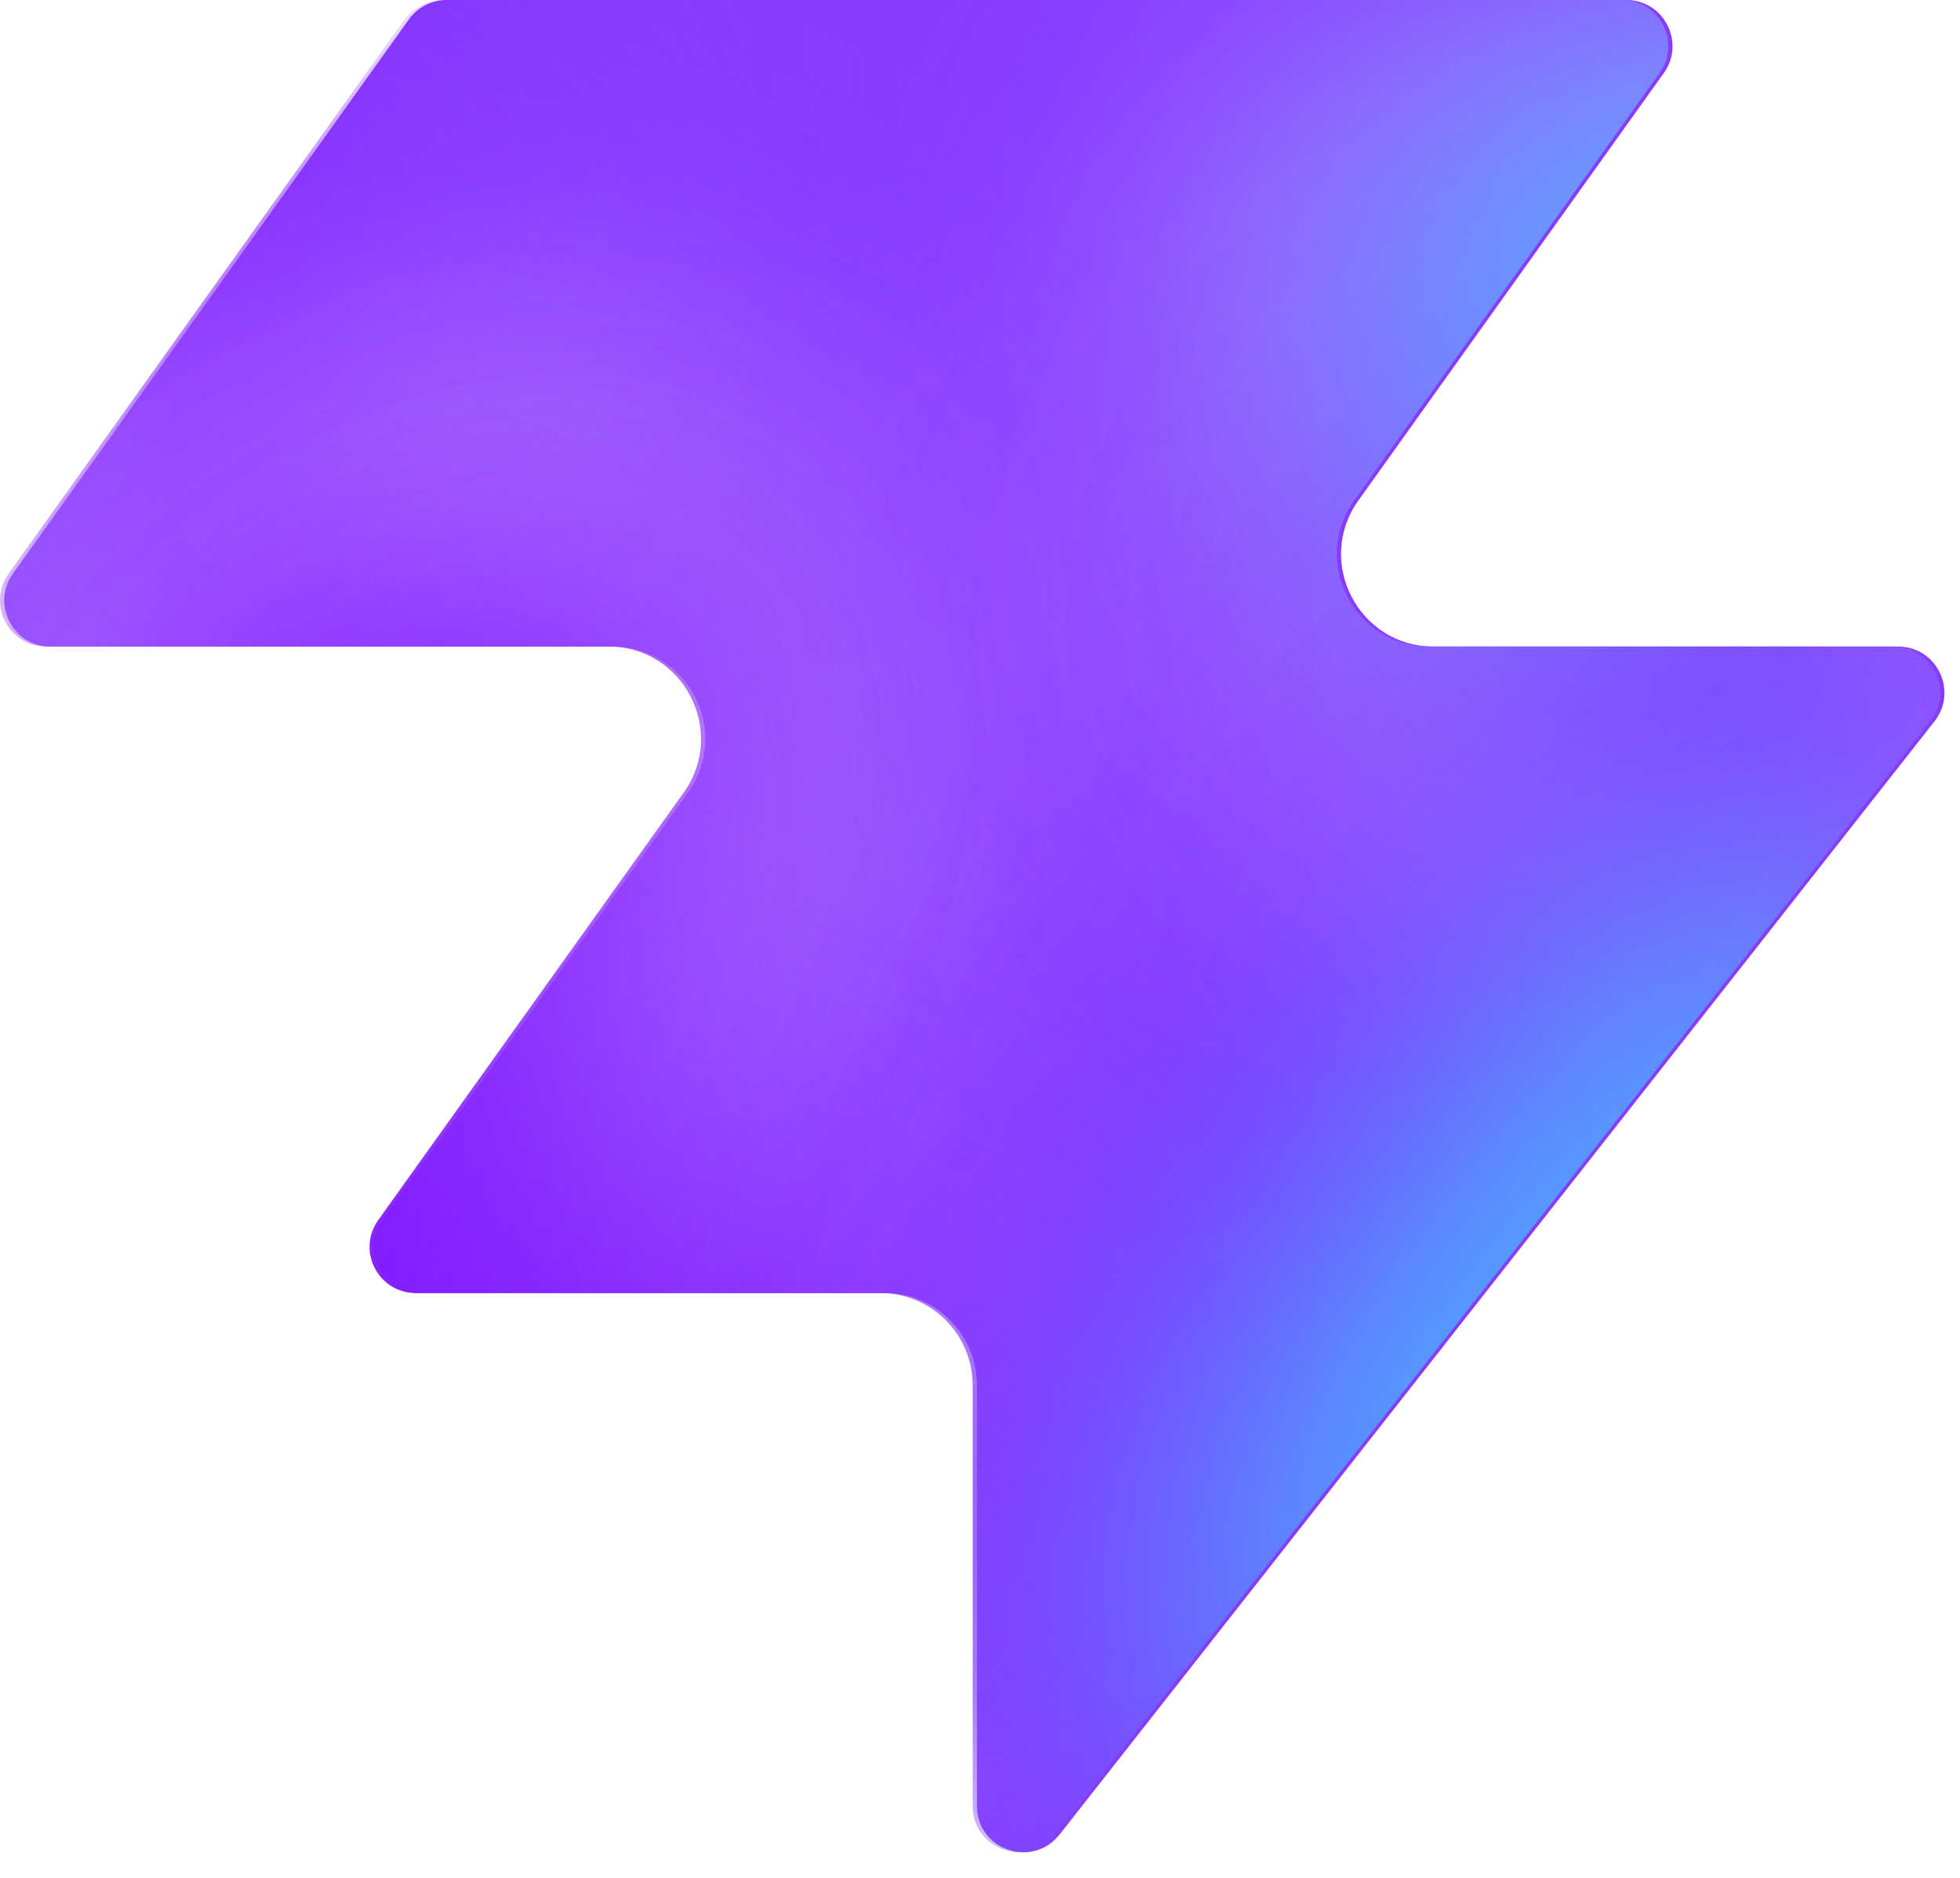
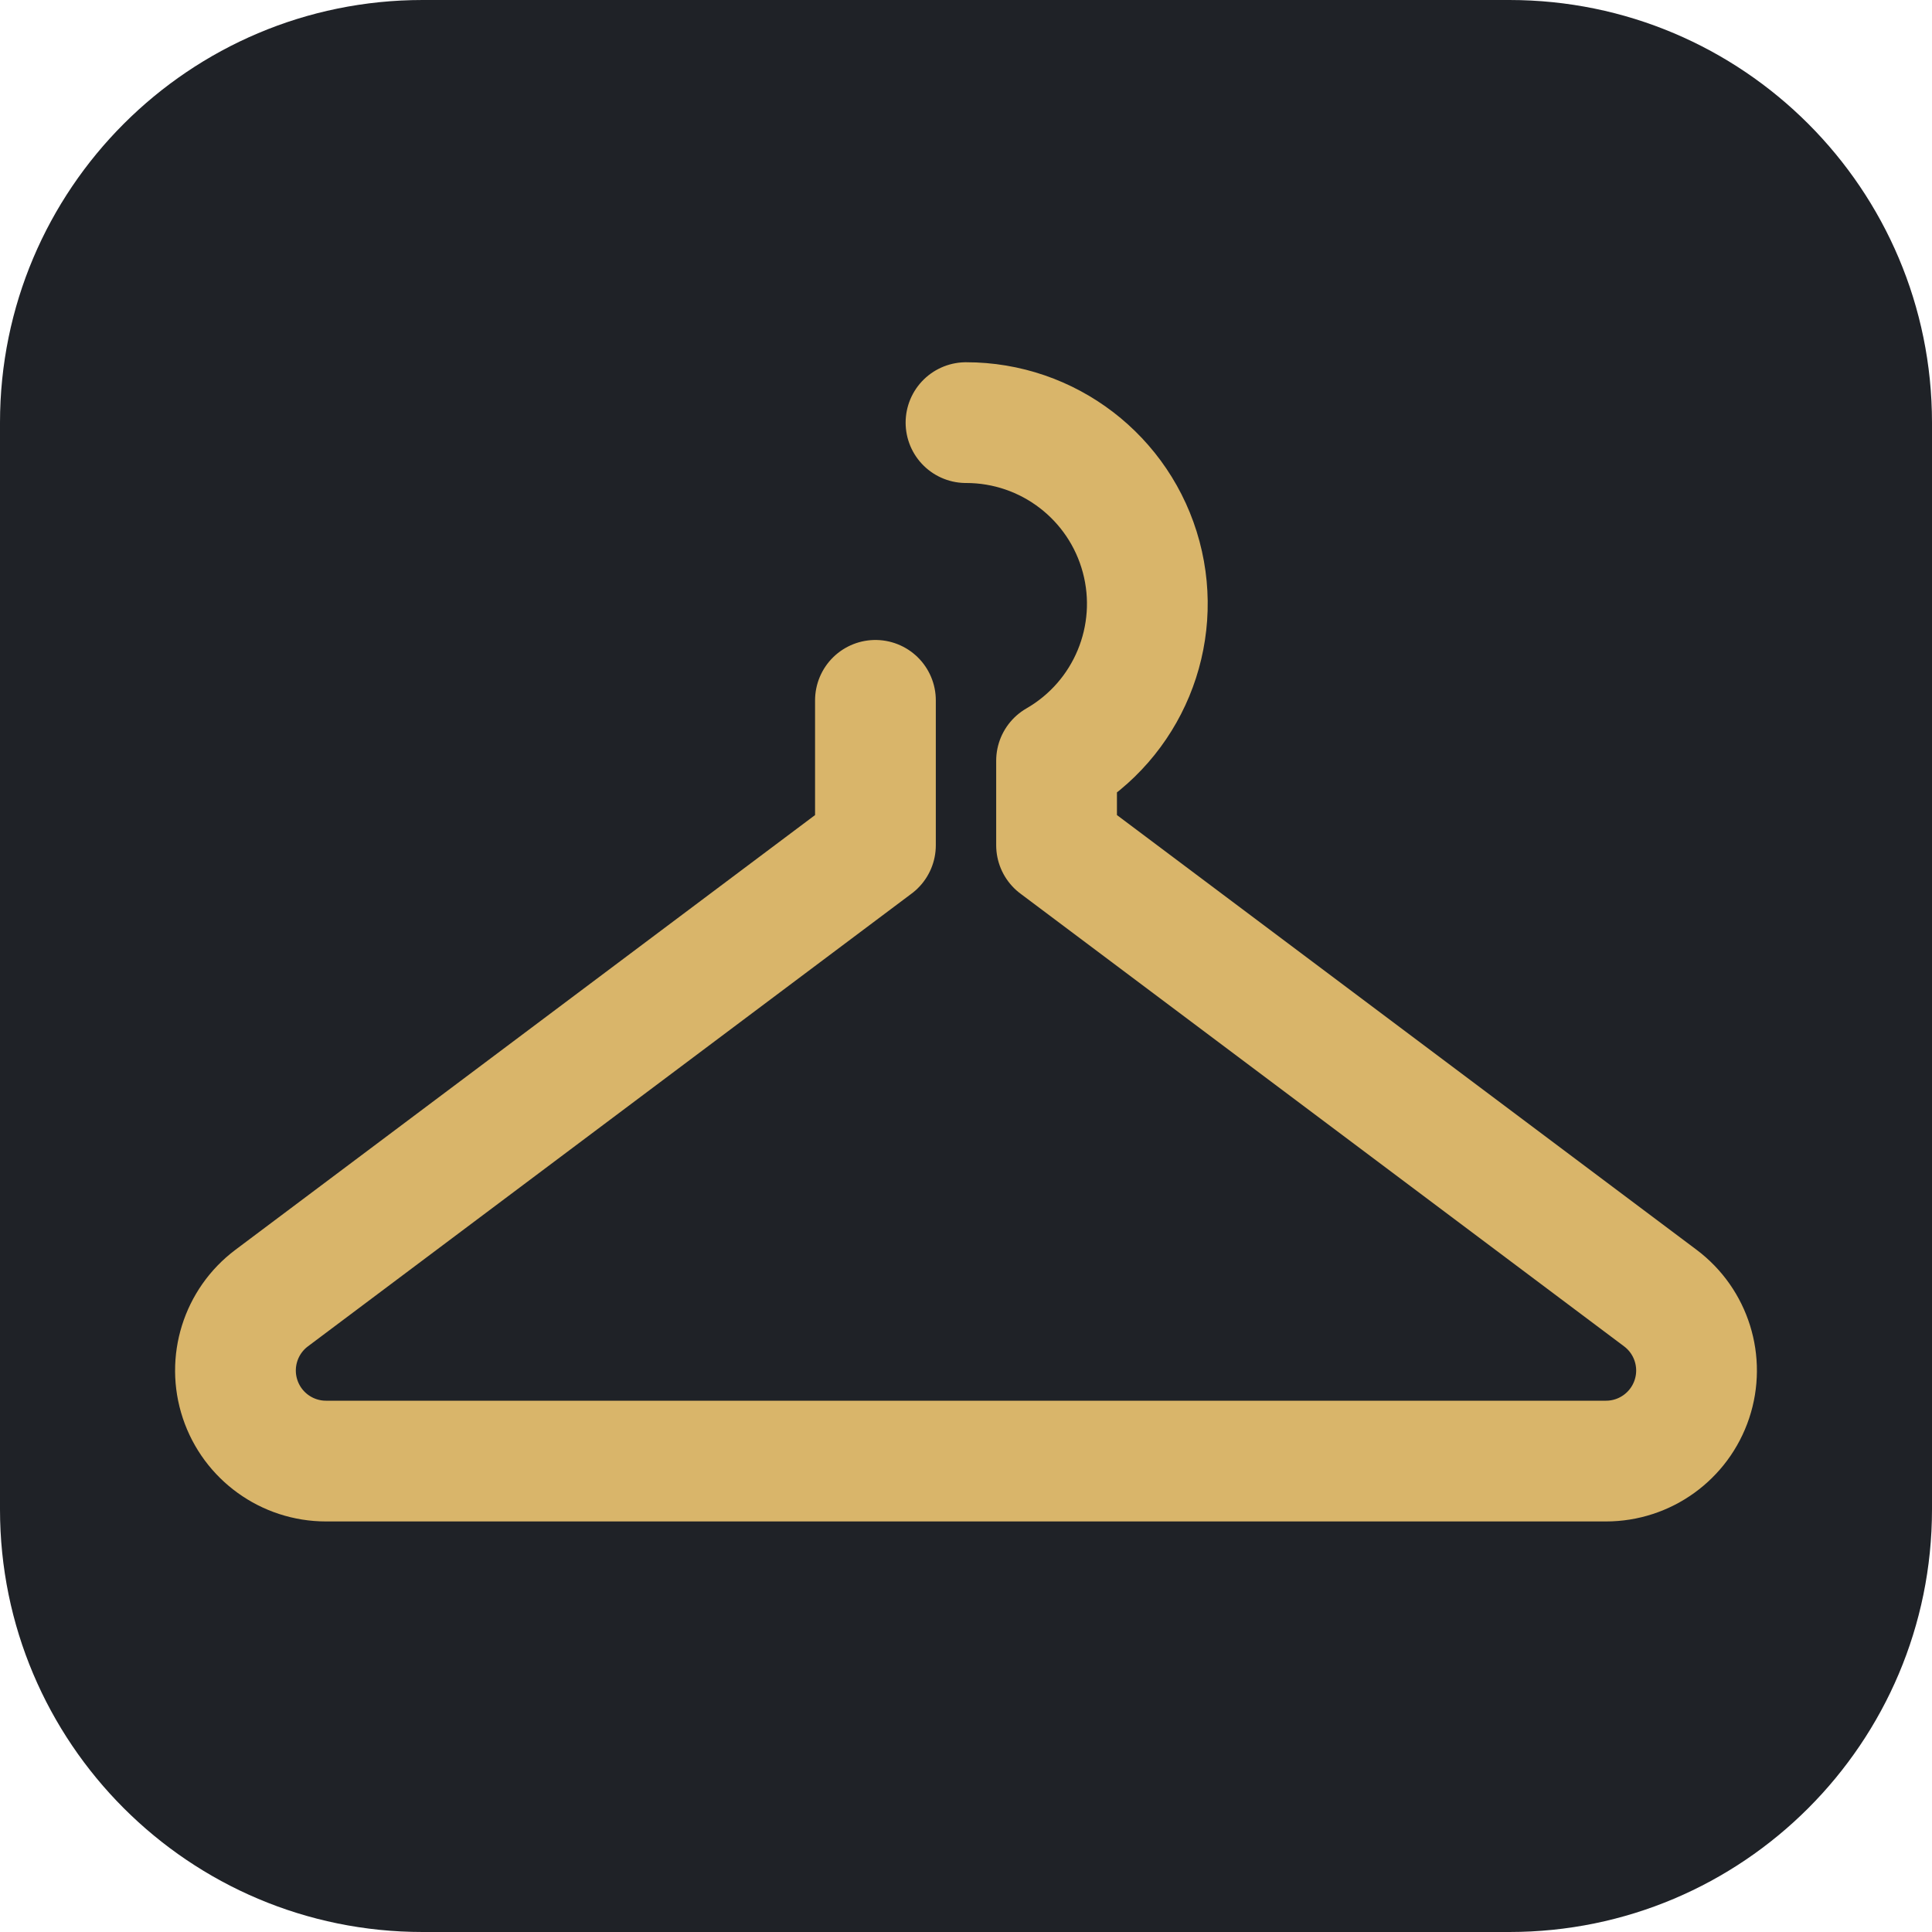
- <svg xmlns="http://www.w3.org/2000/svg" width="48" height="46" fill="none" viewBox="0 0 48 46">
-   <path fill="#863bff" d="M25.946 44.938c-.664.845-2.021.375-2.021-.698V33.937a2.26 2.26 0 0 0-2.262-2.262H10.287c-.92 0-1.456-1.04-.92-1.788l7.48-10.471c1.07-1.497 0-3.578-1.842-3.578H1.237c-.92 0-1.456-1.04-.92-1.788L10.013.474c.214-.297.556-.474.92-.474h28.894c.92 0 1.456 1.04.92 1.788l-7.48 10.471c-1.07 1.498 0 3.579 1.842 3.579h11.377c.943 0 1.473 1.088.89 1.83L25.947 44.94z" style="fill:#863bff;fill:color(display-p3 .525 .23 1);fill-opacity:1" />
-   <mask id="a" width="48" height="46" x="0" y="0" maskUnits="userSpaceOnUse" style="mask-type:alpha">
-     <path fill="#000" d="M25.842 44.938c-.664.844-2.021.375-2.021-.698V33.937a2.26 2.26 0 0 0-2.262-2.262H10.183c-.92 0-1.456-1.04-.92-1.788l7.48-10.471c1.07-1.498 0-3.579-1.842-3.579H1.133c-.92 0-1.456-1.04-.92-1.787L9.91.473c.214-.297.556-.474.92-.474h28.894c.92 0 1.456 1.04.92 1.788l-7.48 10.471c-1.07 1.498 0 3.578 1.842 3.578h11.377c.943 0 1.473 1.088.89 1.832L25.843 44.94z" style="fill:#000;fill-opacity:1" />
-   </mask>
-   <g mask="url(#a)">
-     <g filter="url(#b)">
-       <ellipse cx="5.508" cy="14.704" fill="#ede6ff" rx="5.508" ry="14.704" style="fill:#ede6ff;fill:color(display-p3 .927 .903 1);fill-opacity:1" transform="matrix(.00324 1 1 -.00324 -4.47 31.516)" />
-     </g>
-     <g filter="url(#c)">
-       <ellipse cx="10.399" cy="29.851" fill="#ede6ff" rx="10.399" ry="29.851" style="fill:#ede6ff;fill:color(display-p3 .927 .903 1);fill-opacity:1" transform="matrix(.00324 1 1 -.00324 -39.328 7.883)" />
-     </g>
-     <g filter="url(#d)">
-       <ellipse cx="5.508" cy="30.487" fill="#7e14ff" rx="5.508" ry="30.487" style="fill:#7e14ff;fill:color(display-p3 .492 .077 1);fill-opacity:1" transform="rotate(89.814 -25.913 -14.639)scale(1 -1)" />
-     </g>
-     <g filter="url(#e)">
-       <ellipse cx="5.508" cy="30.599" fill="#7e14ff" rx="5.508" ry="30.599" style="fill:#7e14ff;fill:color(display-p3 .492 .077 1);fill-opacity:1" transform="rotate(89.814 -32.644 -3.334)scale(1 -1)" />
-     </g>
-     <g filter="url(#f)">
-       <ellipse cx="5.508" cy="30.599" fill="#7e14ff" rx="5.508" ry="30.599" style="fill:#7e14ff;fill:color(display-p3 .492 .077 1);fill-opacity:1" transform="matrix(.00324 1 1 -.00324 -34.34 30.47)" />
-     </g>
-     <g filter="url(#g)">
-       <ellipse cx="14.072" cy="22.078" fill="#ede6ff" rx="14.072" ry="22.078" style="fill:#ede6ff;fill:color(display-p3 .927 .903 1);fill-opacity:1" transform="rotate(93.35 24.506 48.493)scale(-1 1)" />
-     </g>
-     <g filter="url(#h)">
-       <ellipse cx="3.47" cy="21.501" fill="#7e14ff" rx="3.47" ry="21.501" style="fill:#7e14ff;fill:color(display-p3 .492 .077 1);fill-opacity:1" transform="rotate(89.009 28.708 47.59)scale(-1 1)" />
-     </g>
-     <g filter="url(#i)">
-       <ellipse cx="3.47" cy="21.501" fill="#7e14ff" rx="3.47" ry="21.501" style="fill:#7e14ff;fill:color(display-p3 .492 .077 1);fill-opacity:1" transform="rotate(89.009 28.708 47.59)scale(-1 1)" />
-     </g>
-     <g filter="url(#j)">
-       <ellipse cx=".387" cy="8.972" fill="#7e14ff" rx="4.407" ry="29.108" style="fill:#7e14ff;fill:color(display-p3 .492 .077 1);fill-opacity:1" transform="rotate(39.51 .387 8.972)" />
-     </g>
-     <g filter="url(#k)">
-       <ellipse cx="47.523" cy="-6.092" fill="#7e14ff" rx="4.407" ry="29.108" style="fill:#7e14ff;fill:color(display-p3 .492 .077 1);fill-opacity:1" transform="rotate(37.892 47.523 -6.092)" />
-     </g>
-     <g filter="url(#l)">
-       <ellipse cx="41.412" cy="6.333" fill="#47bfff" rx="5.971" ry="9.665" style="fill:#47bfff;fill:color(display-p3 .28 .748 1);fill-opacity:1" transform="rotate(37.892 41.412 6.333)" />
-     </g>
-     <g filter="url(#m)">
-       <ellipse cx="-1.879" cy="38.332" fill="#7e14ff" rx="4.407" ry="29.108" style="fill:#7e14ff;fill:color(display-p3 .492 .077 1);fill-opacity:1" transform="rotate(37.892 -1.88 38.332)" />
-     </g>
-     <g filter="url(#n)">
-       <ellipse cx="-1.879" cy="38.332" fill="#7e14ff" rx="4.407" ry="29.108" style="fill:#7e14ff;fill:color(display-p3 .492 .077 1);fill-opacity:1" transform="rotate(37.892 -1.88 38.332)" />
-     </g>
-     <g filter="url(#o)">
-       <ellipse cx="35.651" cy="29.907" fill="#7e14ff" rx="4.407" ry="29.108" style="fill:#7e14ff;fill:color(display-p3 .492 .077 1);fill-opacity:1" transform="rotate(37.892 35.651 29.907)" />
-     </g>
-     <g filter="url(#p)">
-       <ellipse cx="38.418" cy="32.4" fill="#47bfff" rx="5.971" ry="15.297" style="fill:#47bfff;fill:color(display-p3 .28 .748 1);fill-opacity:1" transform="rotate(37.892 38.418 32.4)" />
-     </g>
-   </g>
-   <defs>
-     <filter id="b" width="60.045" height="41.654" x="-19.77" y="16.149" color-interpolation-filters="sRGB" filterUnits="userSpaceOnUse">
-       <feFlood flood-opacity="0" result="BackgroundImageFix" />
-       <feBlend in="SourceGraphic" in2="BackgroundImageFix" result="shape" />
-       <feGaussianBlur result="effect1_foregroundBlur_2002_17158" stdDeviation="7.659" />
-     </filter>
-     <filter id="c" width="90.34" height="51.437" x="-54.613" y="-7.533" color-interpolation-filters="sRGB" filterUnits="userSpaceOnUse">
-       <feFlood flood-opacity="0" result="BackgroundImageFix" />
-       <feBlend in="SourceGraphic" in2="BackgroundImageFix" result="shape" />
-       <feGaussianBlur result="effect1_foregroundBlur_2002_17158" stdDeviation="7.659" />
-     </filter>
-     <filter id="d" width="79.355" height="29.4" x="-49.64" y="2.03" color-interpolation-filters="sRGB" filterUnits="userSpaceOnUse">
-       <feFlood flood-opacity="0" result="BackgroundImageFix" />
-       <feBlend in="SourceGraphic" in2="BackgroundImageFix" result="shape" />
-       <feGaussianBlur result="effect1_foregroundBlur_2002_17158" stdDeviation="4.596" />
-     </filter>
-     <filter id="e" width="79.579" height="29.4" x="-45.045" y="20.029" color-interpolation-filters="sRGB" filterUnits="userSpaceOnUse">
-       <feFlood flood-opacity="0" result="BackgroundImageFix" />
-       <feBlend in="SourceGraphic" in2="BackgroundImageFix" result="shape" />
-       <feGaussianBlur result="effect1_foregroundBlur_2002_17158" stdDeviation="4.596" />
-     </filter>
-     <filter id="f" width="79.579" height="29.4" x="-43.513" y="21.178" color-interpolation-filters="sRGB" filterUnits="userSpaceOnUse">
-       <feFlood flood-opacity="0" result="BackgroundImageFix" />
-       <feBlend in="SourceGraphic" in2="BackgroundImageFix" result="shape" />
-       <feGaussianBlur result="effect1_foregroundBlur_2002_17158" stdDeviation="4.596" />
-     </filter>
-     <filter id="g" width="74.749" height="58.852" x="15.756" y="-17.901" color-interpolation-filters="sRGB" filterUnits="userSpaceOnUse">
-       <feFlood flood-opacity="0" result="BackgroundImageFix" />
-       <feBlend in="SourceGraphic" in2="BackgroundImageFix" result="shape" />
-       <feGaussianBlur result="effect1_foregroundBlur_2002_17158" stdDeviation="7.659" />
-     </filter>
-     <filter id="h" width="61.377" height="25.362" x="23.548" y="2.284" color-interpolation-filters="sRGB" filterUnits="userSpaceOnUse">
-       <feFlood flood-opacity="0" result="BackgroundImageFix" />
-       <feBlend in="SourceGraphic" in2="BackgroundImageFix" result="shape" />
-       <feGaussianBlur result="effect1_foregroundBlur_2002_17158" stdDeviation="4.596" />
-     </filter>
-     <filter id="i" width="61.377" height="25.362" x="23.548" y="2.284" color-interpolation-filters="sRGB" filterUnits="userSpaceOnUse">
-       <feFlood flood-opacity="0" result="BackgroundImageFix" />
-       <feBlend in="SourceGraphic" in2="BackgroundImageFix" result="shape" />
-       <feGaussianBlur result="effect1_foregroundBlur_2002_17158" stdDeviation="4.596" />
-     </filter>
-     <filter id="j" width="56.045" height="63.649" x="-27.636" y="-22.853" color-interpolation-filters="sRGB" filterUnits="userSpaceOnUse">
-       <feFlood flood-opacity="0" result="BackgroundImageFix" />
-       <feBlend in="SourceGraphic" in2="BackgroundImageFix" result="shape" />
-       <feGaussianBlur result="effect1_foregroundBlur_2002_17158" stdDeviation="4.596" />
-     </filter>
-     <filter id="k" width="54.814" height="64.646" x="20.116" y="-38.415" color-interpolation-filters="sRGB" filterUnits="userSpaceOnUse">
-       <feFlood flood-opacity="0" result="BackgroundImageFix" />
-       <feBlend in="SourceGraphic" in2="BackgroundImageFix" result="shape" />
-       <feGaussianBlur result="effect1_foregroundBlur_2002_17158" stdDeviation="4.596" />
-     </filter>
-     <filter id="l" width="33.541" height="35.313" x="24.641" y="-11.323" color-interpolation-filters="sRGB" filterUnits="userSpaceOnUse">
-       <feFlood flood-opacity="0" result="BackgroundImageFix" />
-       <feBlend in="SourceGraphic" in2="BackgroundImageFix" result="shape" />
-       <feGaussianBlur result="effect1_foregroundBlur_2002_17158" stdDeviation="4.596" />
-     </filter>
-     <filter id="m" width="54.814" height="64.646" x="-29.286" y="6.009" color-interpolation-filters="sRGB" filterUnits="userSpaceOnUse">
-       <feFlood flood-opacity="0" result="BackgroundImageFix" />
-       <feBlend in="SourceGraphic" in2="BackgroundImageFix" result="shape" />
-       <feGaussianBlur result="effect1_foregroundBlur_2002_17158" stdDeviation="4.596" />
-     </filter>
-     <filter id="n" width="54.814" height="64.646" x="-29.286" y="6.009" color-interpolation-filters="sRGB" filterUnits="userSpaceOnUse">
-       <feFlood flood-opacity="0" result="BackgroundImageFix" />
-       <feBlend in="SourceGraphic" in2="BackgroundImageFix" result="shape" />
-       <feGaussianBlur result="effect1_foregroundBlur_2002_17158" stdDeviation="4.596" />
-     </filter>
-     <filter id="o" width="54.814" height="64.646" x="8.244" y="-2.416" color-interpolation-filters="sRGB" filterUnits="userSpaceOnUse">
-       <feFlood flood-opacity="0" result="BackgroundImageFix" />
-       <feBlend in="SourceGraphic" in2="BackgroundImageFix" result="shape" />
-       <feGaussianBlur result="effect1_foregroundBlur_2002_17158" stdDeviation="4.596" />
-     </filter>
-     <filter id="p" width="39.409" height="43.623" x="18.713" y="10.588" color-interpolation-filters="sRGB" filterUnits="userSpaceOnUse">
-       <feFlood flood-opacity="0" result="BackgroundImageFix" />
-       <feBlend in="SourceGraphic" in2="BackgroundImageFix" result="shape" />
-       <feGaussianBlur result="effect1_foregroundBlur_2002_17158" stdDeviation="4.596" />
-     </filter>
-   </defs>
+ <svg xmlns="http://www.w3.org/2000/svg" viewBox="0 0 32 32">
+   <rect width="32" height="32" rx="7" fill="#1f2227" />
+   <path d="M16 7a3 3 0 0 1 1.5 5.6V14l10 7.5a1.5 1.5 0 0 1-.9 2.7H5.4a1.5 1.5 0 0 1-.9-2.7l10-7.5v-2.4" fill="none" stroke="#d9b56a" stroke-width="2" stroke-linecap="round" stroke-linejoin="round" />
</svg>
